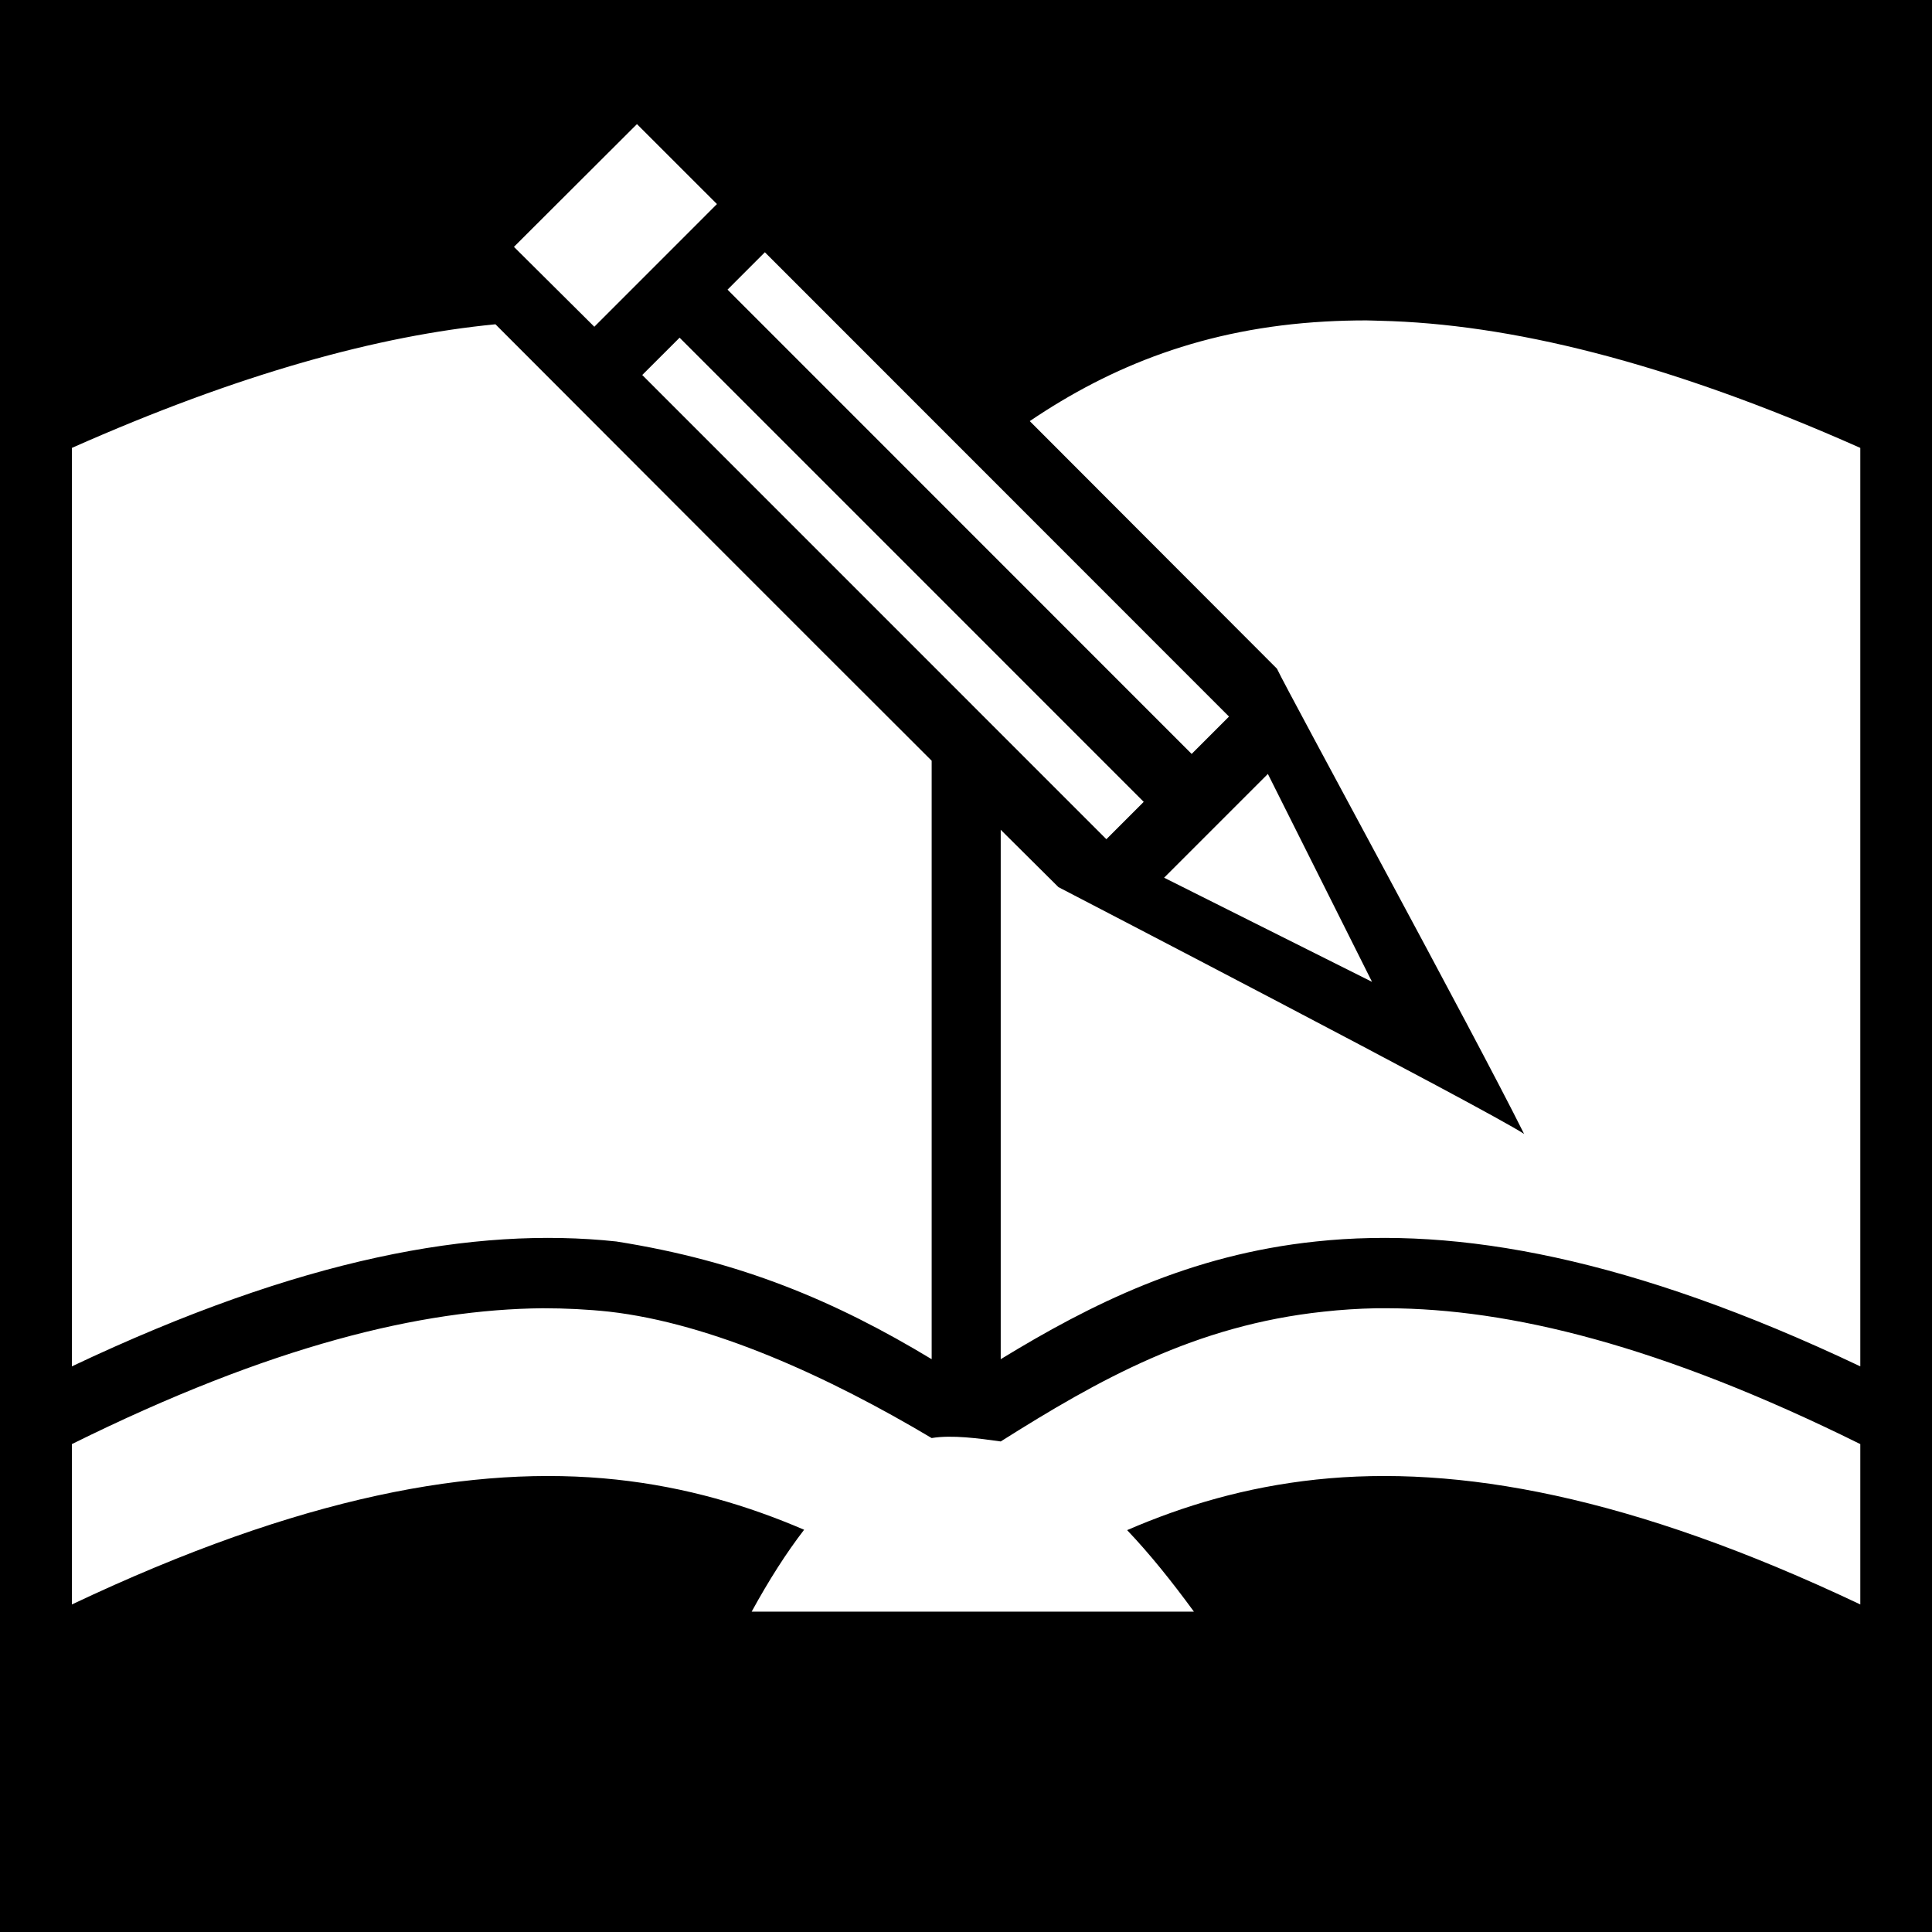
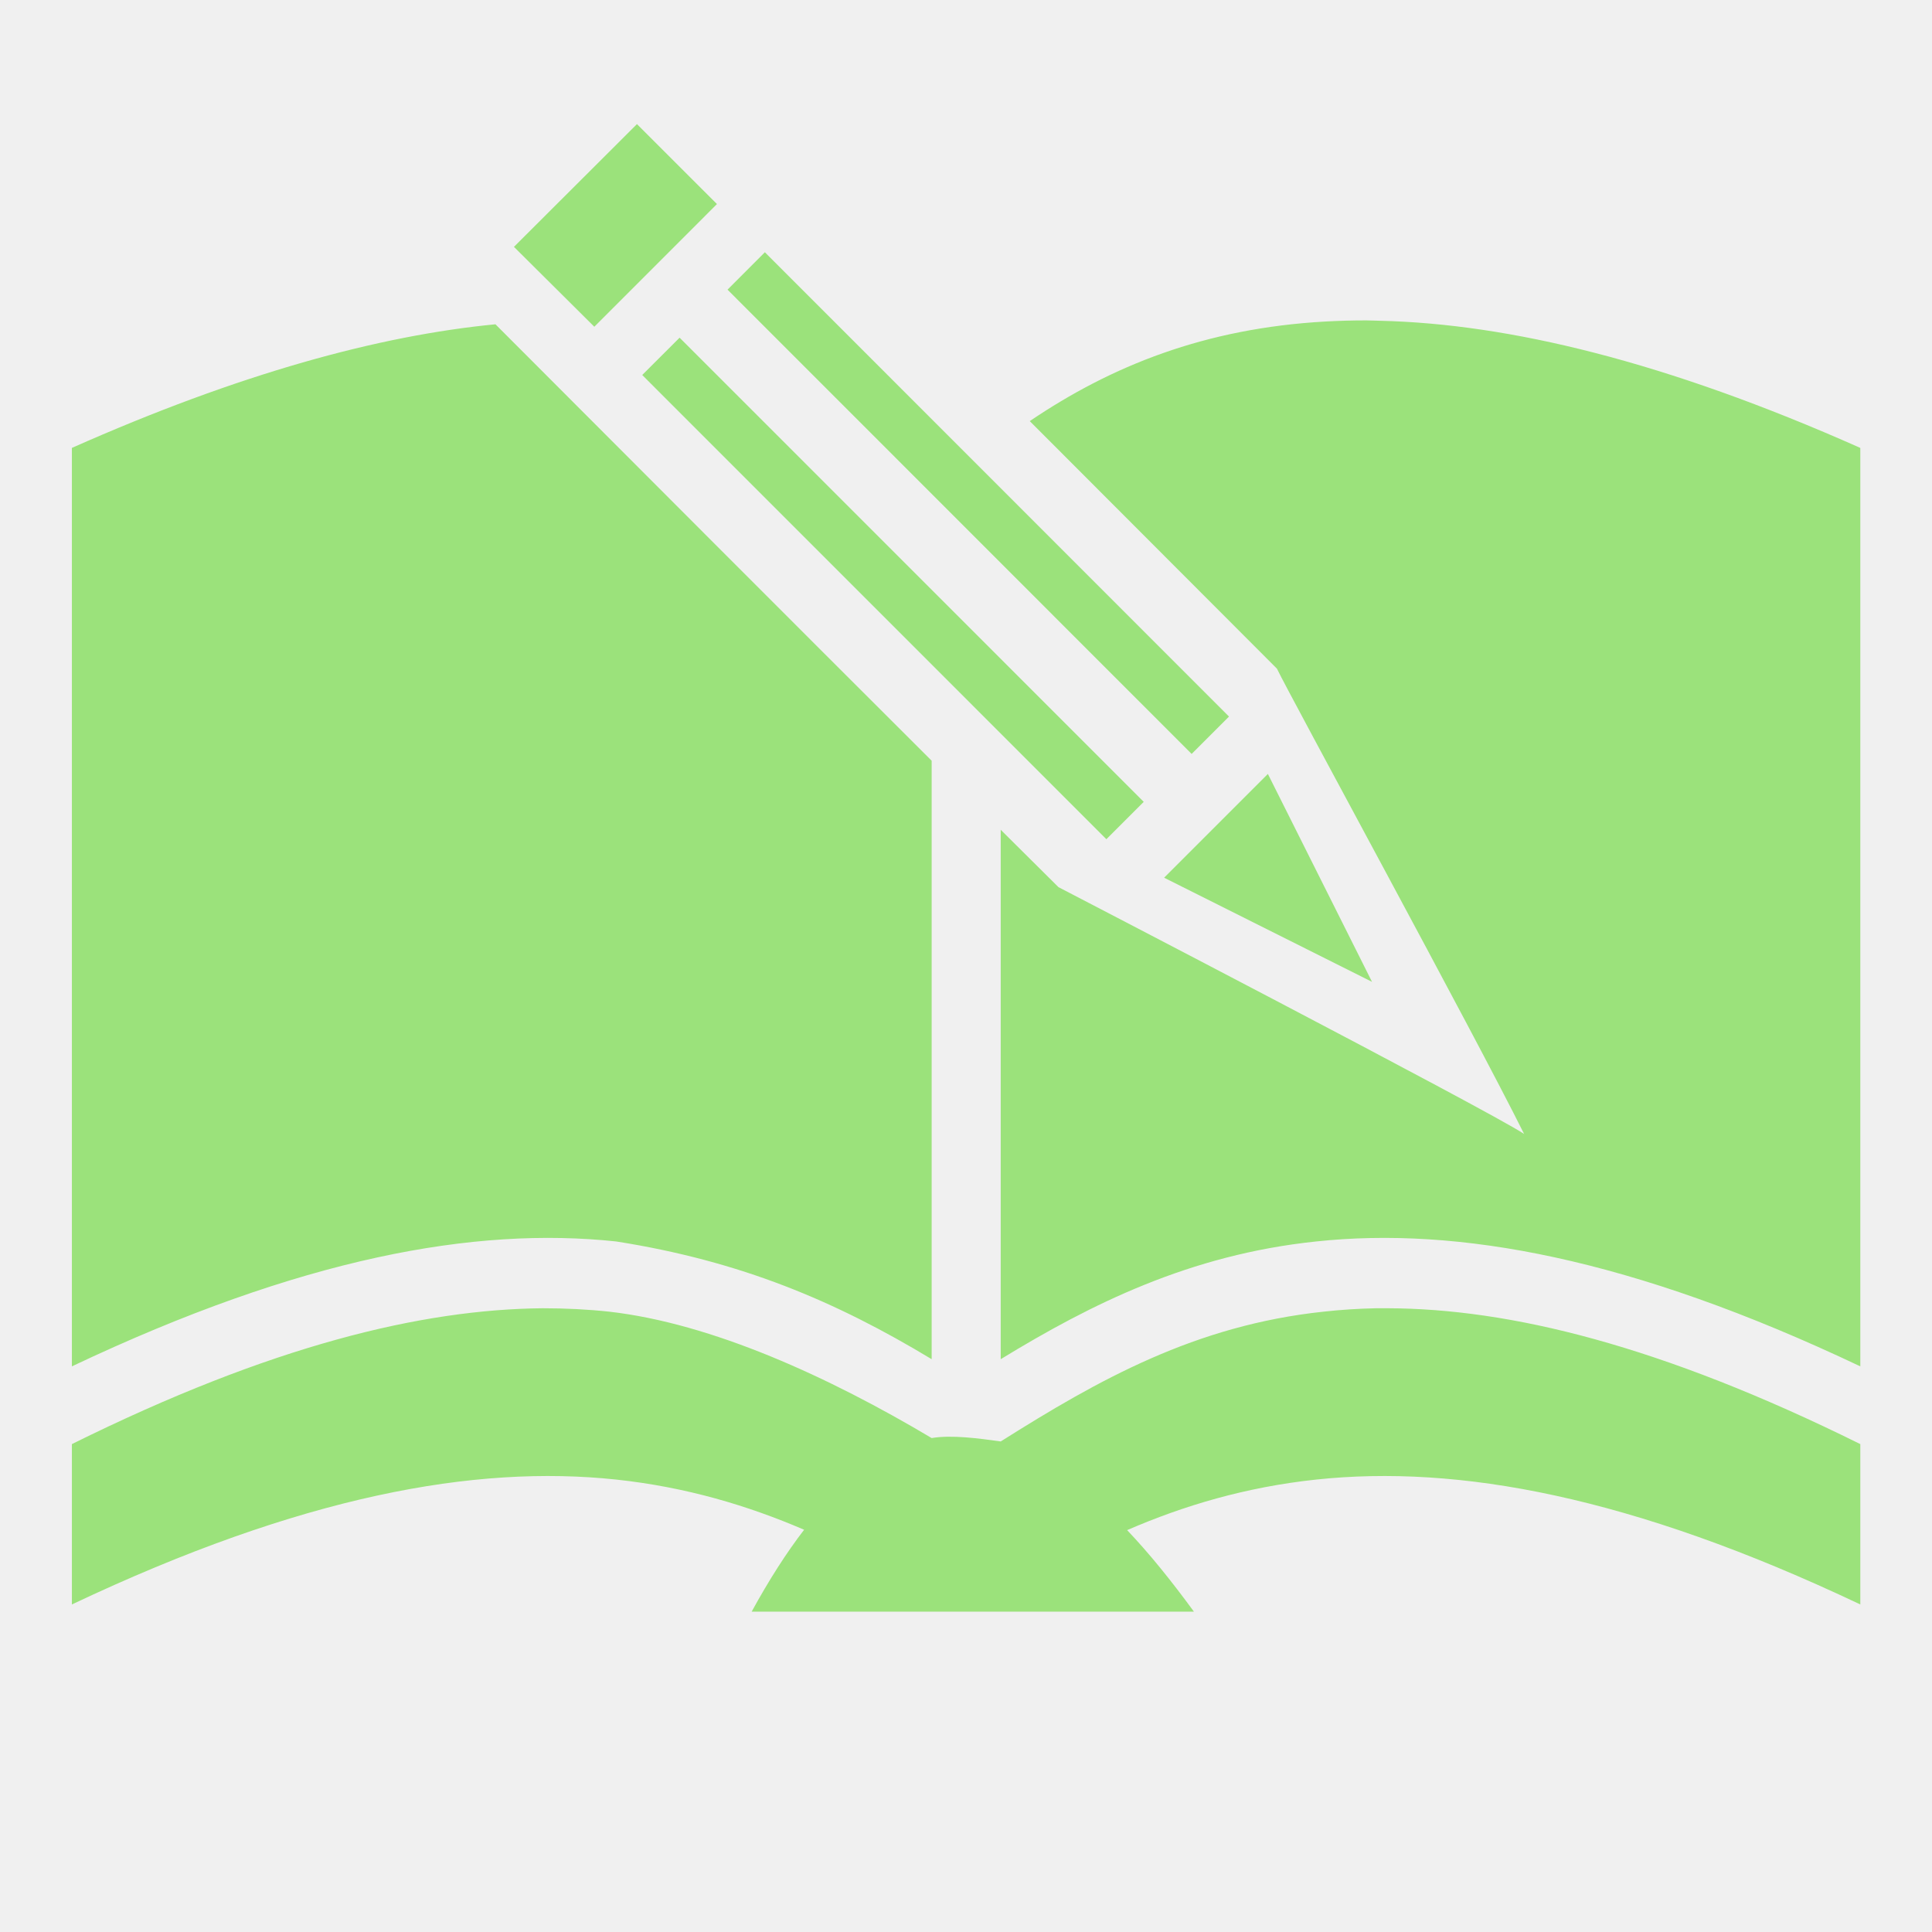
<svg xmlns="http://www.w3.org/2000/svg" viewBox="0 0 512 512" style="height: 512px; width: 512px;">
-   <path d="M0 0h512v512H0z" fill="#000" fill-opacity="1" />
+   <path d="M0 0h512v512H0z" fill="none" fill-opacity="1" />
  <g class="" style="" transform="translate(0,0)">
-     <path d="m168.8 32.89-32.6 32.53 21.3 21.17L190 54.08zm33.9 33.96-9.9 9.91 123 123.04 9.9-9.9zm159.4 18.06c-3.7 0-7.4.1-10.9.3-31.9 1.78-56.7 11.76-78.3 26.39l65.5 65.6c3.5 7.3 52 96.2 65.5 123.3-9.7-6.4-123.4-65.4-123.4-65.4l-15.3-15.2v140.3c23.9-14.6 50.1-27.7 83.6-31.2 37.5-4 83.5 4.3 144.2 33.1V118.7c-51.7-22.99-93.3-32.89-127.2-33.69-1.3 0-2.5-.11-3.7-.1zm-230.8 1.03C100.4 88.93 63.44 99 19.05 118.7v243.4C79.85 333.3 125.8 325 163.3 329c33 5.2 58.1 15.8 83.6 31.2V201.6c-38.6-38.5-77.1-77.1-115.6-115.66zm48.8 3.55-9.9 9.89 123 123.02 9.9-9.9zM336 205.1l-27.5 27.5 55.1 27.6zM143.8 346.7c-32 .3-71.85 9.8-124.75 36v42.5c60.8-28.8 106.75-37.1 144.25-33.1 18.6 2 34.9 6.9 49.8 13.3-4.7 6.1-9.3 13.3-13.9 21.7h117.2c-6-8.2-11.8-15.4-17.7-21.6 15-6.5 31.4-11.4 50.1-13.4 37.5-4 83.5 4.3 144.2 33.1v-42.5c-53.1-26.3-93.1-35.9-125.2-36h-3.1c-4.8.1-9.4.4-13.9.9-34 3.6-59.6 18-85.6 34.4-5.7-.8-13-1.8-18.3-.9-27.2-16.2-58.2-30.4-85.5-33.5-5.6-.6-11.5-.9-17.6-.9z" fill="#fff" fill-opacity="1" />
+     <path d="m168.8 32.89-32.6 32.53 21.3 21.17L190 54.08zm33.9 33.96-9.9 9.91 123 123.04 9.9-9.9zm159.4 18.06c-3.7 0-7.4.1-10.9.3-31.9 1.78-56.7 11.76-78.3 26.39l65.5 65.6c3.5 7.3 52 96.2 65.5 123.3-9.7-6.4-123.4-65.4-123.4-65.4l-15.3-15.2v140.3c23.9-14.6 50.1-27.7 83.6-31.2 37.5-4 83.5 4.3 144.2 33.1V118.7c-51.7-22.99-93.3-32.89-127.2-33.69-1.3 0-2.5-.11-3.7-.1zm-230.8 1.03C100.4 88.93 63.44 99 19.05 118.7v243.4C79.85 333.3 125.8 325 163.3 329c33 5.2 58.1 15.8 83.6 31.2V201.6c-38.6-38.5-77.1-77.1-115.6-115.66zm48.8 3.55-9.9 9.89 123 123.02 9.9-9.9zM336 205.1l-27.5 27.5 55.1 27.6zM143.8 346.7c-32 .3-71.85 9.8-124.75 36v42.5c60.8-28.8 106.75-37.1 144.25-33.1 18.6 2 34.9 6.9 49.8 13.3-4.7 6.1-9.3 13.3-13.9 21.7h117.2c-6-8.2-11.8-15.4-17.7-21.6 15-6.5 31.4-11.4 50.1-13.4 37.5-4 83.5 4.3 144.2 33.1v-42.5c-53.1-26.3-93.1-35.9-125.2-36h-3.1c-4.8.1-9.4.4-13.9.9-34 3.6-59.6 18-85.6 34.4-5.7-.8-13-1.8-18.3-.9-27.2-16.2-58.2-30.4-85.5-33.5-5.6-.6-11.5-.9-17.6-.9z" fill="#9be27b" fill-opacity="1" />
  </g>
</svg>
